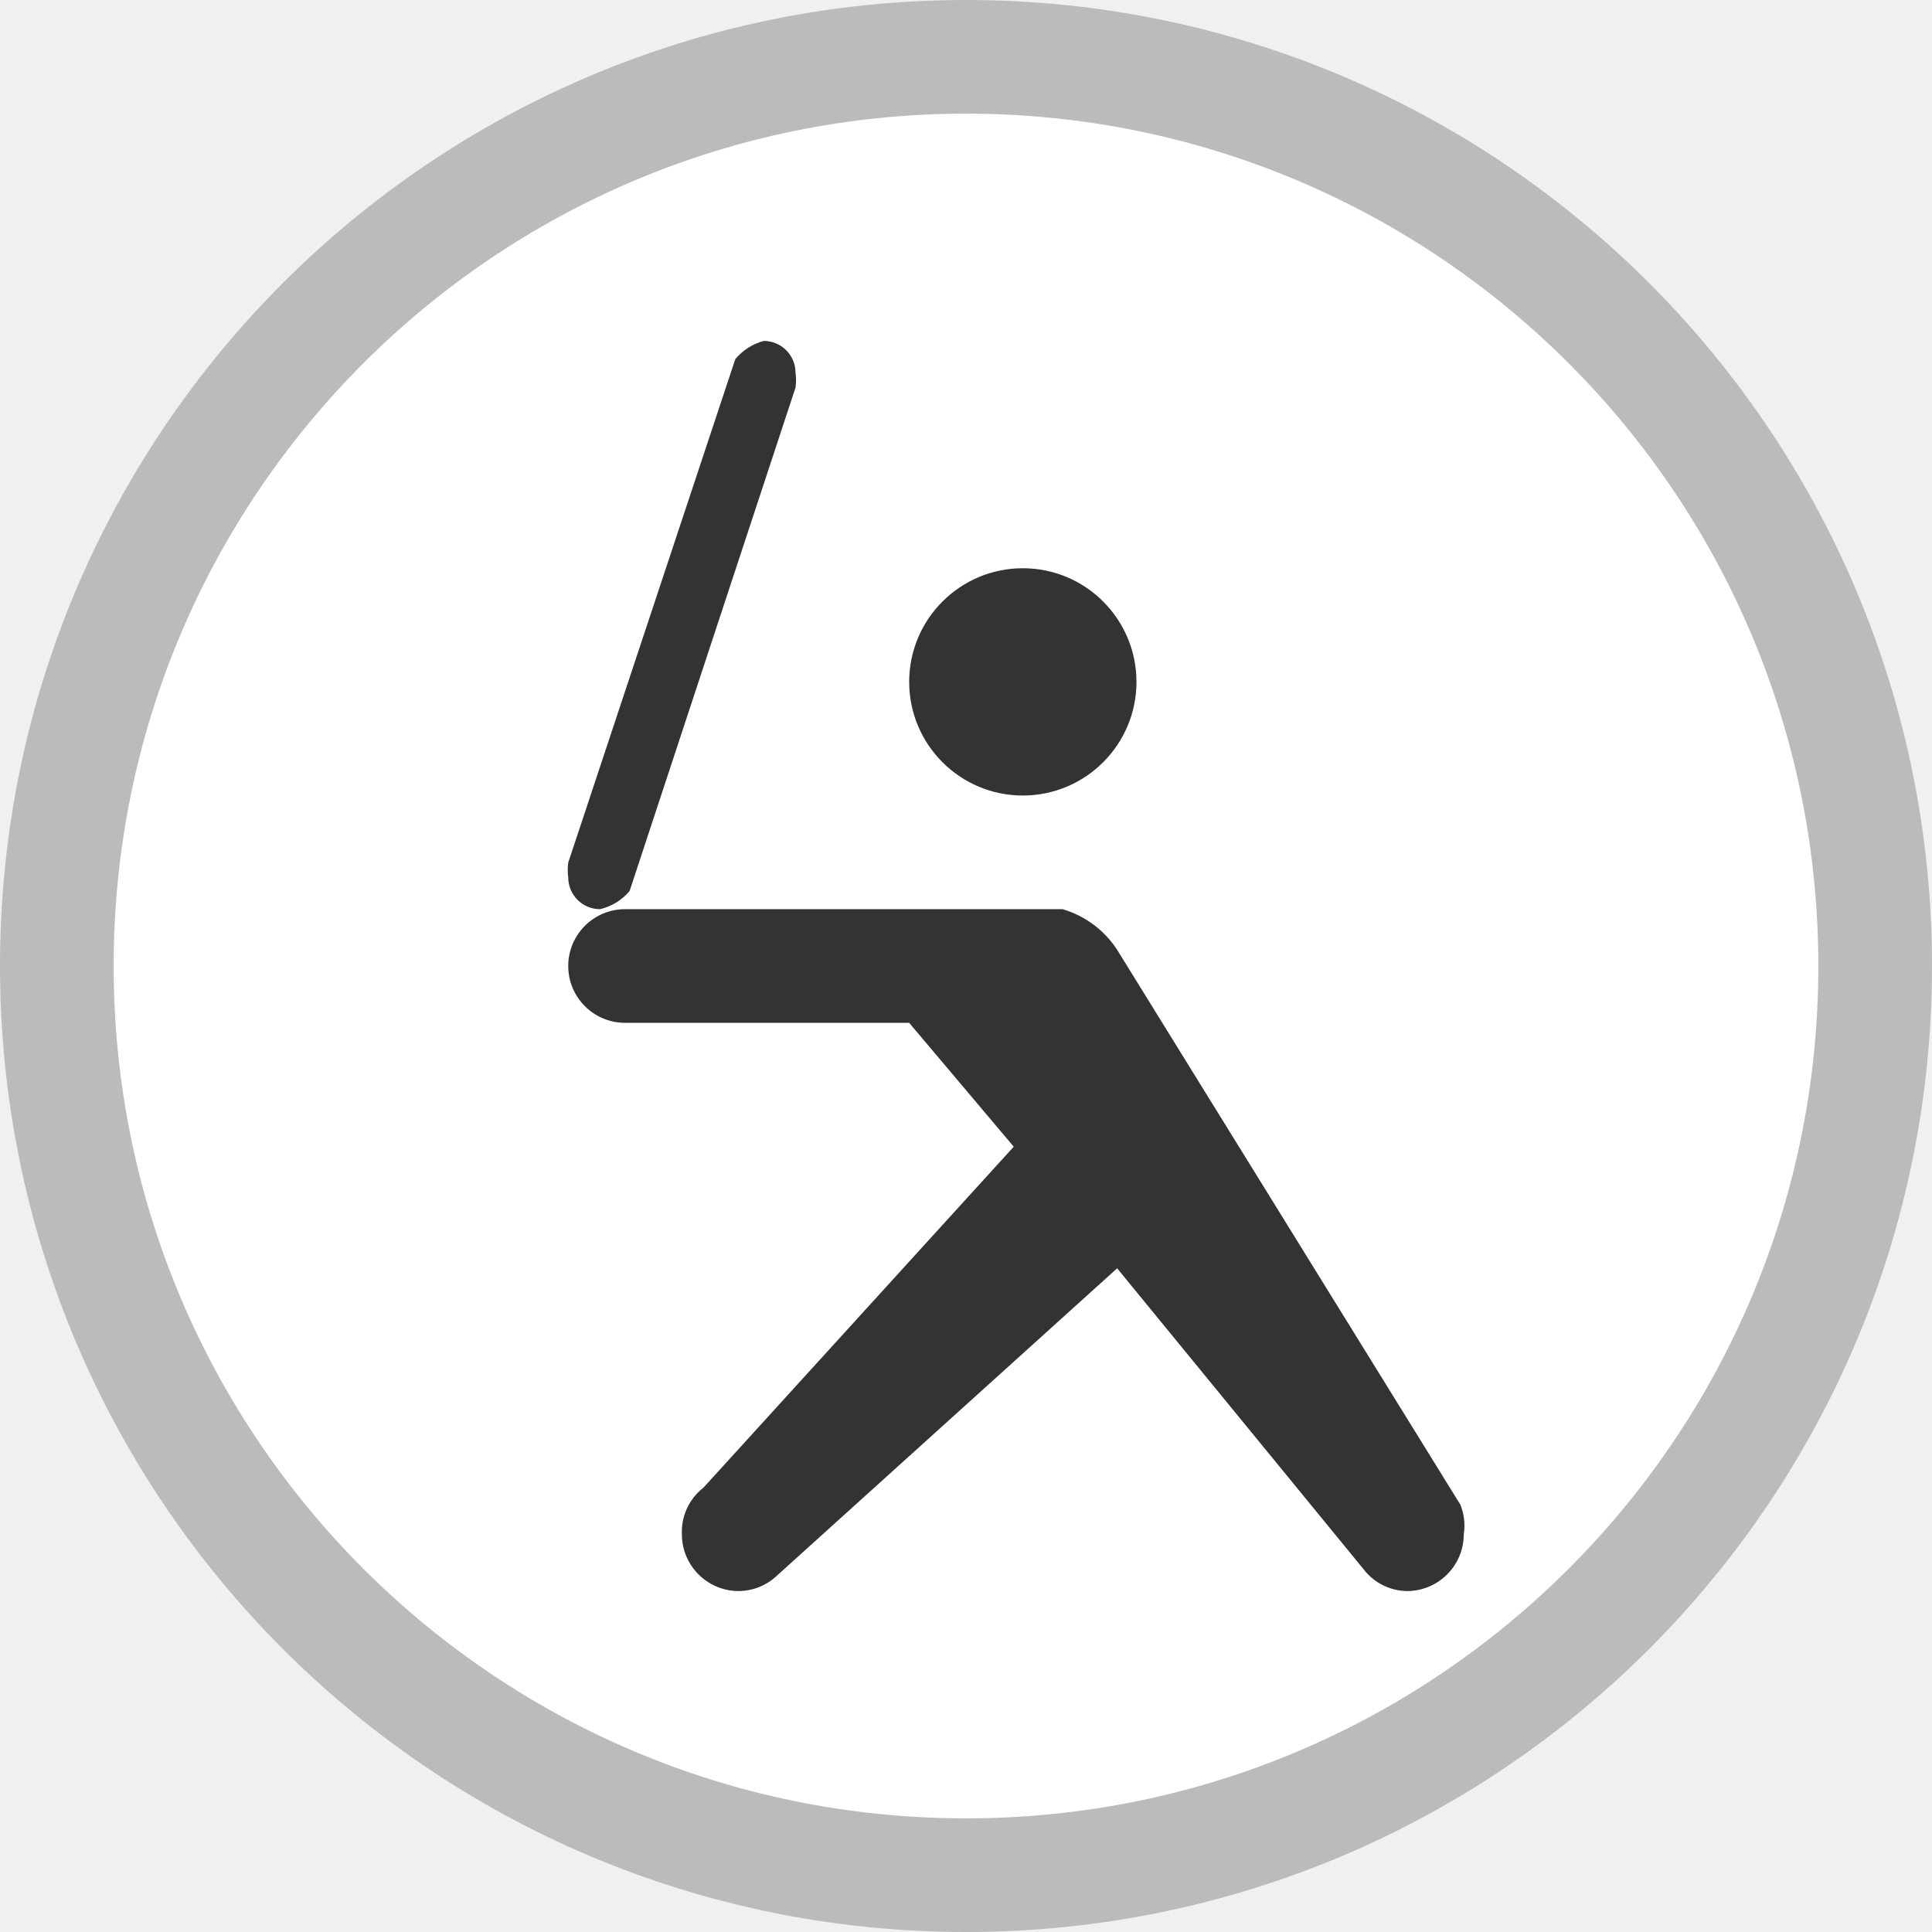
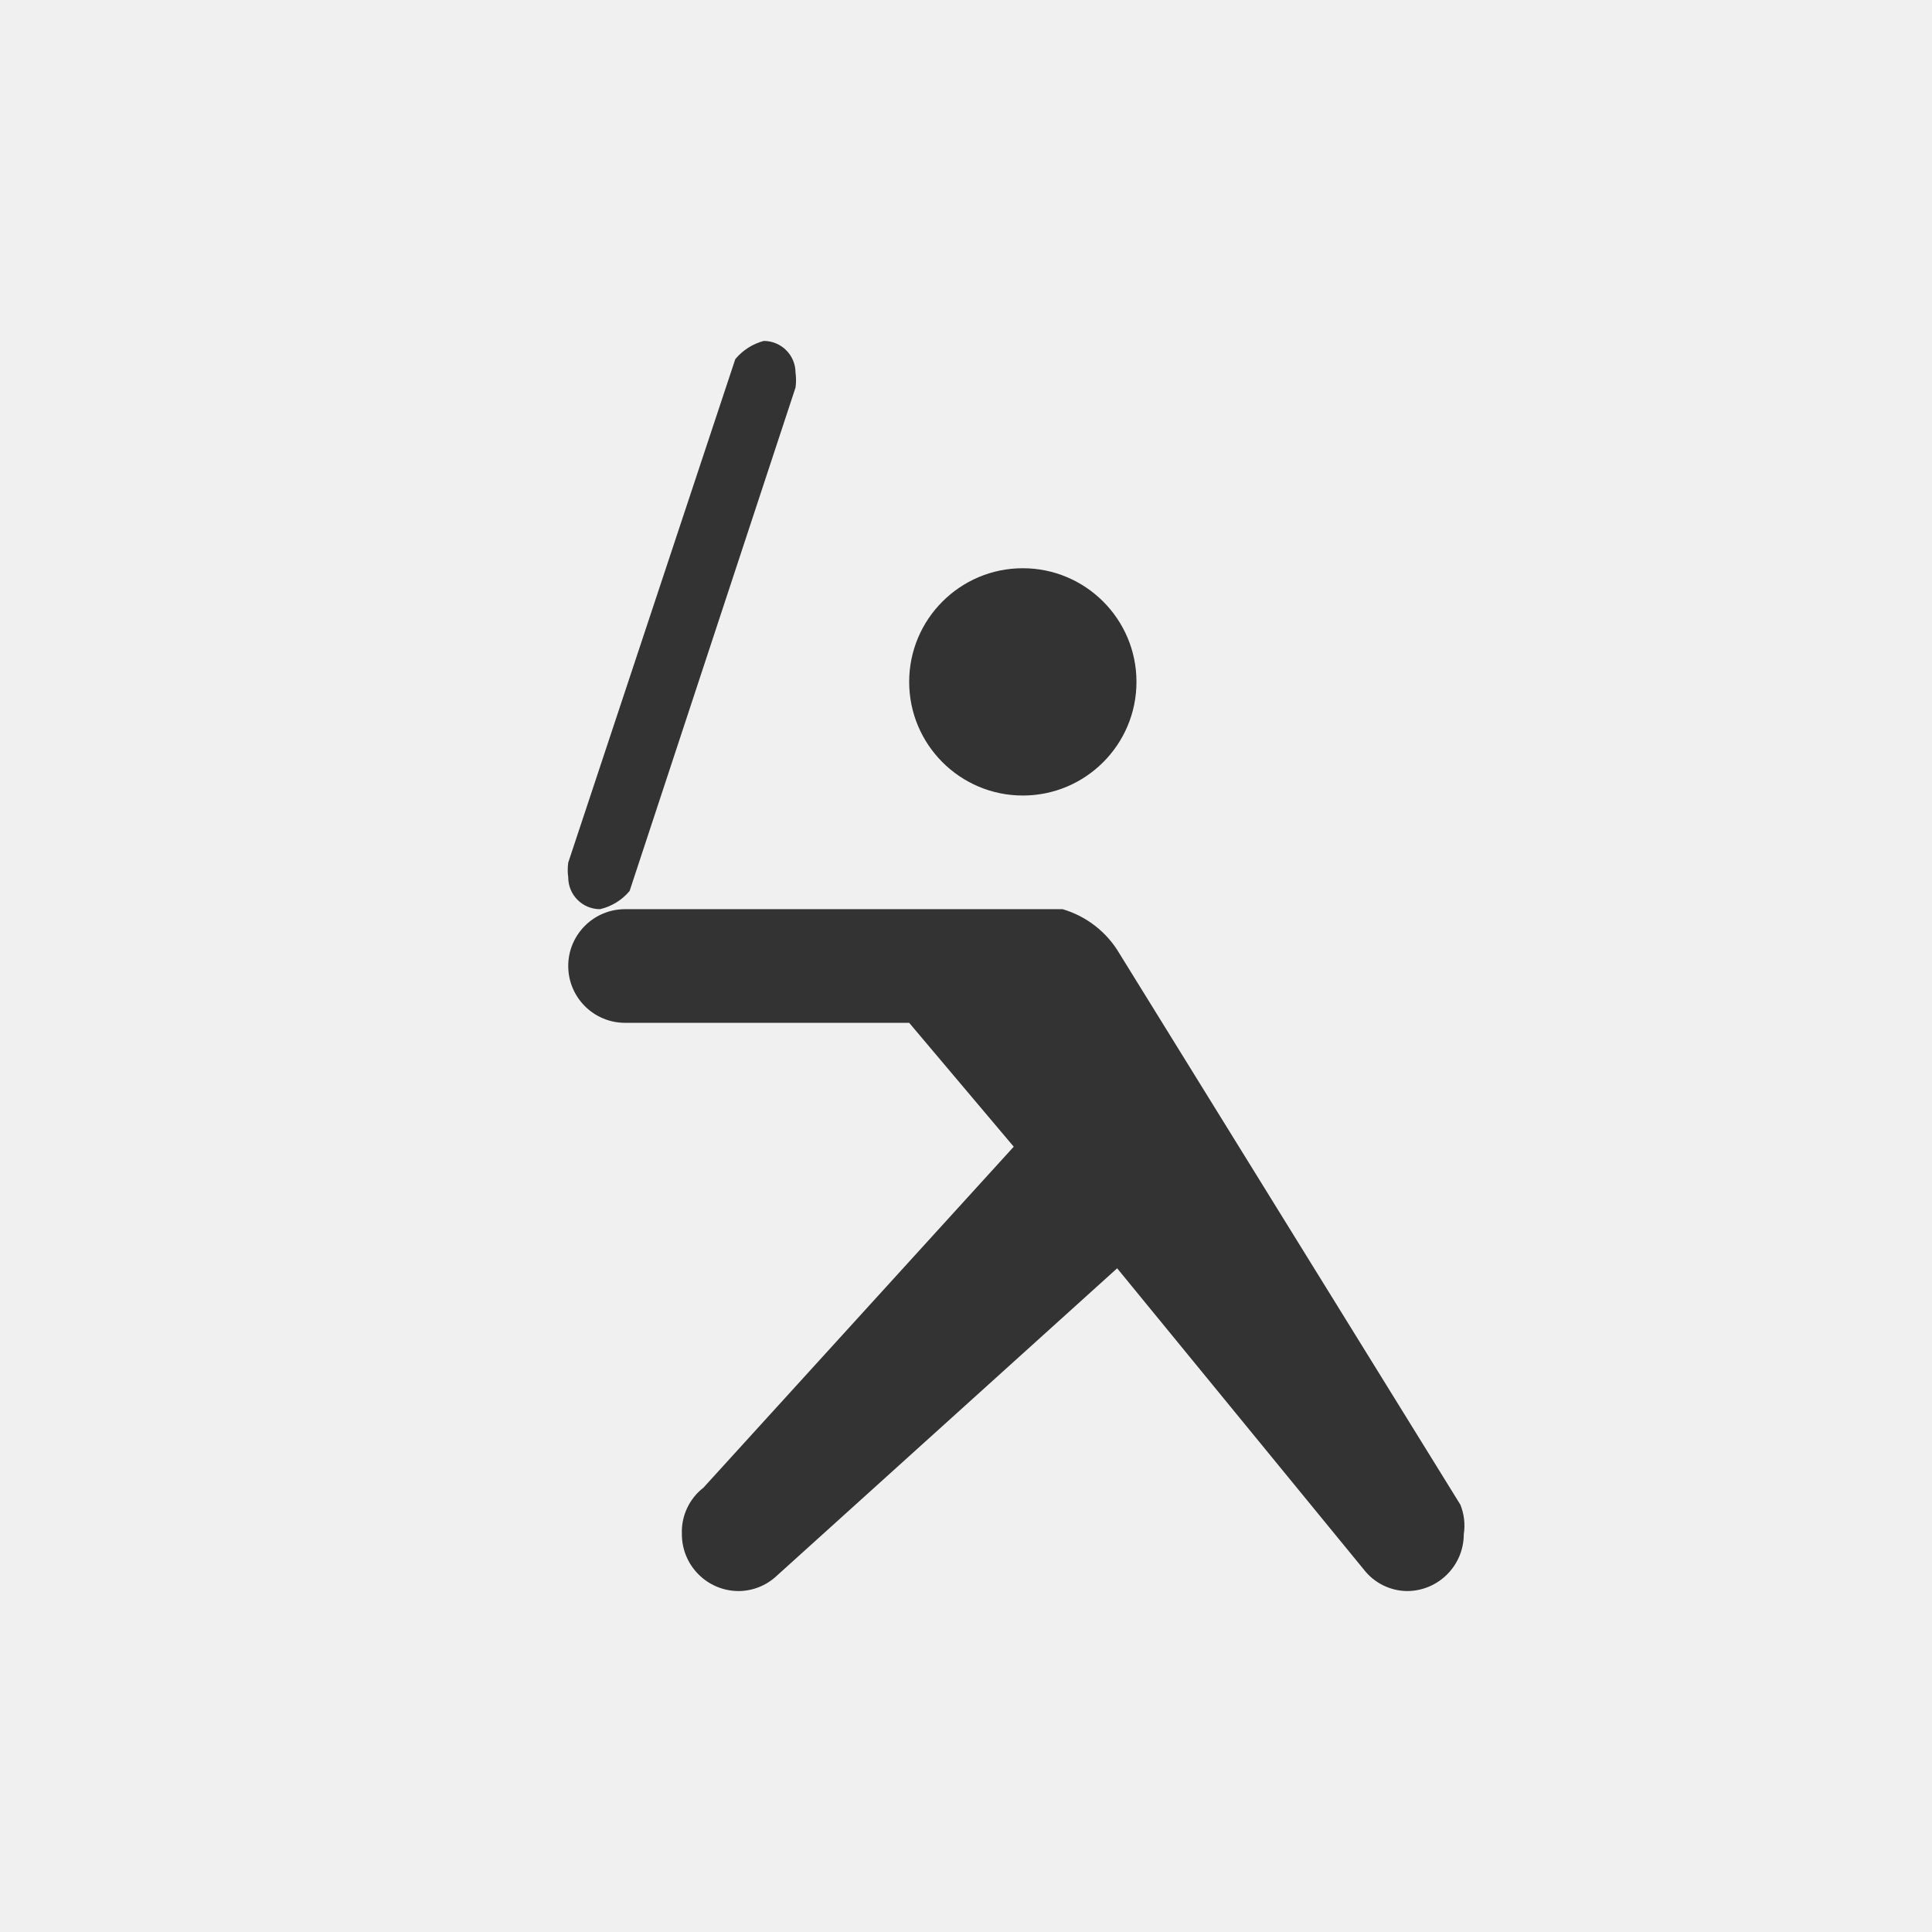
<svg xmlns="http://www.w3.org/2000/svg" viewBox="0 0 17 17" height="17" width="17">
  <rect fill="none" x="0" y="0" width="17" height="17" />
-   <rect x="1" y="1" rx="7.5" ry="7.5" width="15" height="15" stroke="#bbb" style="stroke-linejoin:round;stroke-miterlimit:4;" fill="#bbb" stroke-width="2" />
-   <rect x="1" y="1" width="15" height="15" rx="7.5" ry="7.5" fill="#fff" />
  <path fill="#333" transform="translate(3 3)" d="M7,3c0,0.552-0.448,1-1,1S5,3.552,5,3s0.448-1,1-1S7,2.448,7,3z M9.85,10.24L9.85,10.24l-3-4.85  C6.739,5.201,6.56,5.062,6.35,5H2.5C2.224,5,2,5.224,2,5.5S2.224,6,2.5,6H5l0.92,1.09l-2.73,3l0,0  C3.064,10.188,2.993,10.341,3,10.5C3,10.776,3.224,11,3.5,11c0.122-0.001,0.24-0.047,0.33-0.13l0,0l3-2.71L9,10.81l0,0  c0.091,0.118,0.231,0.188,0.38,0.19c0.276,0,0.5-0.224,0.5-0.5C9.894,10.412,9.883,10.322,9.85,10.24z M4,0.28  C4,0.125,3.875,0,3.72,0C3.622,0.026,3.535,0.082,3.47,0.16L2,4.59C1.994,4.633,1.994,4.677,2,4.72  C2,4.875,2.125,5,2.28,5c0.102-0.024,0.193-0.08,0.26-0.16L4,0.41C4.006,0.367,4.006,0.323,4,0.28z" />
</svg>
